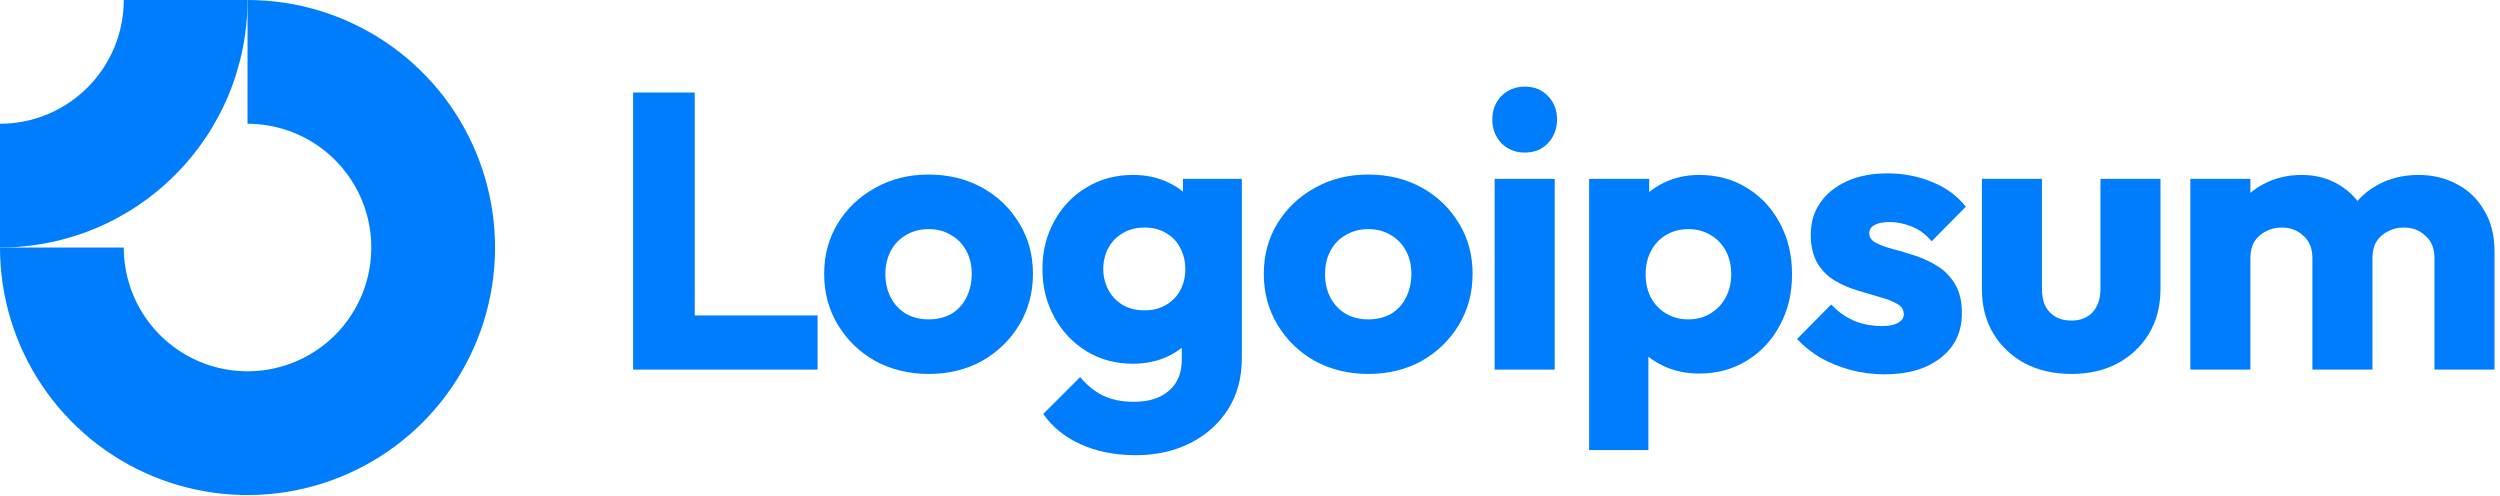
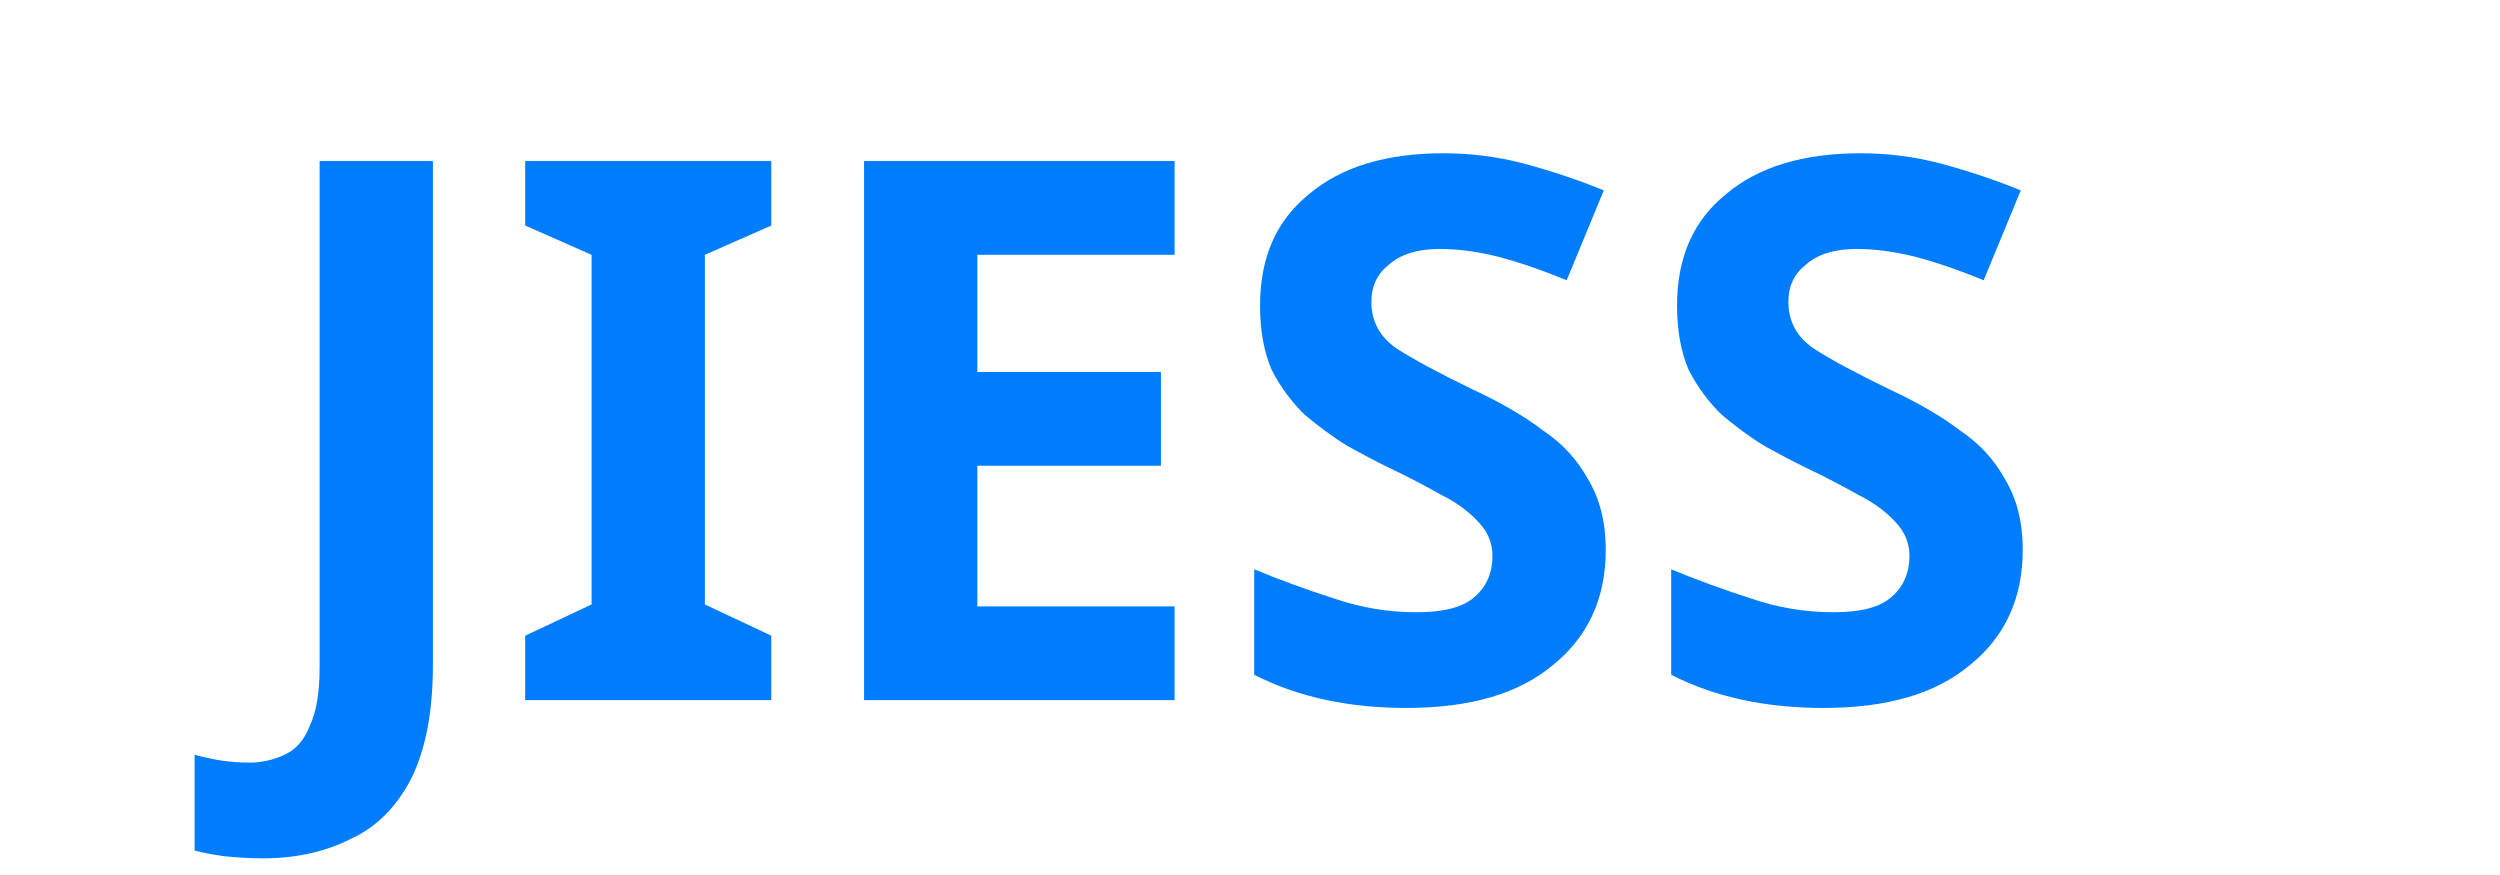
- <svg xmlns="http://www.w3.org/2000/svg" id="logo-87" width="202" height="40" viewBox="0 0 202 40" fill="none">
-   <path class="ccustom" fill-rule="evenodd" clip-rule="evenodd" d="M25.556 11.685C23.911 10.586 21.978 10 20 10V0C23.956 0 27.822 1.173 31.111 3.371C34.4 5.568 36.964 8.692 38.478 12.346C39.991 16.001 40.387 20.022 39.616 23.902C38.844 27.781 36.939 31.345 34.142 34.142C31.345 36.939 27.781 38.844 23.902 39.616C20.022 40.387 16.001 39.991 12.346 38.478C8.692 36.964 5.568 34.4 3.371 31.111C1.173 27.822 0 23.956 0 20H10C10 21.978 10.586 23.911 11.685 25.556C12.784 27.2 14.346 28.482 16.173 29.239C18 29.996 20.011 30.194 21.951 29.808C23.891 29.422 25.672 28.47 27.071 27.071C28.47 25.672 29.422 23.891 29.808 21.951C30.194 20.011 29.996 18 29.239 16.173C28.482 14.346 27.2 12.784 25.556 11.685Z" fill="#007DFC" />
-   <path class="ccustom" fill-rule="evenodd" clip-rule="evenodd" d="M10 1.47023e-06C10 1.313 9.741 2.614 9.239 3.827C8.736 5.04 8 6.142 7.071 7.071C6.142 8 5.04 8.736 3.827 9.239C2.614 9.741 1.313 10 6.15916e-06 10L5.72205e-06 20C2.626 20 5.227 19.483 7.654 18.478C10.08 17.473 12.285 15.999 14.142 14.142C15.999 12.285 17.473 10.08 18.478 7.654C19.483 5.227 20 2.626 20 -3.8147e-06L10 1.47023e-06Z" fill="#007DFC" />
-   <path class="ccustom" d="M125.619 14.453H120.767V29.865H125.619V14.453Z" fill="#007DFC" />
-   <path class="ccustom" d="M121.307 11.567C121.814 12.074 122.448 12.328 123.209 12.328C123.97 12.328 124.594 12.074 125.08 11.567C125.567 11.038 125.81 10.404 125.81 9.664C125.81 8.903 125.567 8.268 125.08 7.761C124.594 7.254 123.97 7 123.209 7C122.448 7 121.814 7.254 121.307 7.761C120.82 8.268 120.577 8.903 120.577 9.664C120.577 10.404 120.82 11.038 121.307 11.567Z" fill="#007DFC" />
-   <path class="ccustom" d="M51.156 29.865V7.476H56.135V25.488H66.061V29.865H51.156Z" fill="#007DFC" />
-   <path class="ccustom" fill-rule="evenodd" clip-rule="evenodd" d="M75.027 30.214C73.442 30.214 72.004 29.865 70.715 29.167C69.446 28.448 68.442 27.476 67.702 26.25C66.962 25.023 66.592 23.649 66.592 22.127C66.592 20.605 66.962 19.241 67.702 18.036C68.442 16.831 69.446 15.88 70.715 15.182C71.983 14.463 73.421 14.104 75.027 14.104C76.634 14.104 78.072 14.453 79.34 15.15C80.609 15.848 81.613 16.81 82.353 18.036C83.093 19.241 83.463 20.605 83.463 22.127C83.463 23.649 83.093 25.023 82.353 26.25C81.613 27.476 80.609 28.448 79.34 29.167C78.072 29.865 76.634 30.214 75.027 30.214ZM75.027 25.806C75.725 25.806 76.338 25.658 76.867 25.362C77.395 25.044 77.797 24.611 78.072 24.061C78.368 23.491 78.516 22.846 78.516 22.127C78.516 21.408 78.368 20.784 78.072 20.256C77.776 19.706 77.364 19.283 76.835 18.987C76.328 18.67 75.725 18.512 75.027 18.512C74.351 18.512 73.748 18.67 73.22 18.987C72.691 19.283 72.279 19.706 71.983 20.256C71.687 20.806 71.539 21.44 71.539 22.159C71.539 22.856 71.687 23.491 71.983 24.061C72.279 24.611 72.691 25.044 73.22 25.362C73.748 25.658 74.351 25.806 75.027 25.806Z" fill="#007DFC" />
-   <path class="ccustom" fill-rule="evenodd" clip-rule="evenodd" d="M87.306 35.89C88.595 36.482 90.086 36.778 91.777 36.778C93.426 36.778 94.896 36.45 96.185 35.795C97.475 35.14 98.49 34.231 99.23 33.068C99.969 31.905 100.34 30.531 100.34 28.945V14.453H95.583V15.488C95.229 15.19 94.827 14.94 94.378 14.738C93.553 14.336 92.612 14.135 91.555 14.135C90.139 14.135 88.881 14.474 87.781 15.15C86.682 15.806 85.815 16.715 85.181 17.877C84.547 19.019 84.23 20.309 84.23 21.746C84.23 23.163 84.547 24.453 85.181 25.615C85.815 26.778 86.682 27.698 87.781 28.374C88.881 29.051 90.139 29.389 91.555 29.389C92.591 29.389 93.532 29.188 94.378 28.787C94.787 28.592 95.157 28.363 95.487 28.099V29.072C95.487 30.15 95.139 30.985 94.441 31.577C93.764 32.169 92.824 32.465 91.619 32.465C90.646 32.465 89.811 32.296 89.113 31.958C88.437 31.62 87.824 31.123 87.274 30.467L84.293 33.448C85.033 34.505 86.037 35.319 87.306 35.89ZM94.219 24.632C93.733 24.928 93.151 25.076 92.475 25.076C91.798 25.076 91.206 24.928 90.699 24.632C90.213 24.336 89.832 23.934 89.557 23.427C89.282 22.899 89.145 22.338 89.145 21.746C89.145 21.112 89.282 20.541 89.557 20.034C89.832 19.526 90.223 19.125 90.731 18.829C91.238 18.533 91.819 18.385 92.475 18.385C93.151 18.385 93.733 18.533 94.219 18.829C94.726 19.125 95.107 19.526 95.361 20.034C95.635 20.541 95.773 21.112 95.773 21.746C95.773 22.381 95.635 22.951 95.361 23.459C95.107 23.945 94.726 24.336 94.219 24.632Z" fill="#007DFC" />
-   <path class="ccustom" fill-rule="evenodd" clip-rule="evenodd" d="M110.551 30.214C108.965 30.214 107.527 29.865 106.238 29.167C104.969 28.448 103.965 27.476 103.225 26.25C102.485 25.023 102.115 23.649 102.115 22.127C102.115 20.605 102.485 19.241 103.225 18.036C103.965 16.831 104.969 15.88 106.238 15.182C107.506 14.463 108.944 14.104 110.551 14.104C112.157 14.104 113.595 14.453 114.863 15.15C116.132 15.848 117.136 16.81 117.876 18.036C118.616 19.241 118.986 20.605 118.986 22.127C118.986 23.649 118.616 25.023 117.876 26.25C117.136 27.476 116.132 28.448 114.863 29.167C113.595 29.865 112.157 30.214 110.551 30.214ZM110.551 25.806C111.248 25.806 111.861 25.658 112.39 25.362C112.918 25.044 113.32 24.611 113.595 24.061C113.891 23.491 114.039 22.846 114.039 22.127C114.039 21.408 113.891 20.784 113.595 20.256C113.299 19.706 112.887 19.283 112.358 18.987C111.851 18.67 111.248 18.512 110.551 18.512C109.874 18.512 109.271 18.67 108.743 18.987C108.214 19.283 107.802 19.706 107.506 20.256C107.21 20.806 107.062 21.44 107.062 22.159C107.062 22.856 107.21 23.491 107.506 24.061C107.802 24.611 108.214 25.044 108.743 25.362C109.271 25.658 109.874 25.806 110.551 25.806Z" fill="#007DFC" />
-   <path class="ccustom" fill-rule="evenodd" clip-rule="evenodd" d="M137.281 30.182C136.246 30.182 135.294 29.981 134.427 29.579C133.971 29.368 133.559 29.116 133.191 28.822V36.366H128.402V14.453H133.254V15.516C133.606 15.228 133.997 14.979 134.427 14.77C135.294 14.347 136.246 14.135 137.281 14.135C138.74 14.135 140.03 14.484 141.15 15.182C142.292 15.88 143.18 16.831 143.814 18.036C144.47 19.241 144.797 20.615 144.797 22.159C144.797 23.702 144.47 25.076 143.814 26.281C143.18 27.486 142.292 28.438 141.15 29.135C140.03 29.833 138.74 30.182 137.281 30.182ZM136.394 25.806C137.091 25.806 137.694 25.647 138.201 25.33C138.73 25.013 139.142 24.579 139.438 24.03C139.734 23.48 139.882 22.856 139.882 22.159C139.882 21.44 139.734 20.806 139.438 20.256C139.142 19.706 138.73 19.283 138.201 18.987C137.694 18.67 137.102 18.512 136.425 18.512C135.749 18.512 135.146 18.67 134.618 18.987C134.11 19.283 133.709 19.706 133.413 20.256C133.117 20.806 132.969 21.44 132.969 22.159C132.969 22.856 133.106 23.48 133.381 24.03C133.677 24.579 134.089 25.013 134.618 25.33C135.146 25.647 135.738 25.806 136.394 25.806Z" fill="#007DFC" />
-   <path class="ccustom" d="M149.546 29.896C150.434 30.129 151.332 30.245 152.241 30.245C154.165 30.245 155.687 29.801 156.808 28.913C157.949 28.026 158.52 26.831 158.52 25.33C158.52 24.357 158.341 23.575 157.981 22.983C157.622 22.37 157.157 21.884 156.586 21.524C156.015 21.165 155.412 20.88 154.778 20.668C154.144 20.457 153.541 20.277 152.971 20.129C152.4 19.981 151.935 19.812 151.575 19.622C151.216 19.431 151.036 19.178 151.036 18.86C151.036 18.564 151.174 18.343 151.448 18.195C151.723 18.025 152.135 17.941 152.685 17.941C153.256 17.941 153.837 18.057 154.429 18.29C155.042 18.522 155.592 18.924 156.078 19.495L158.837 16.704C158.14 15.816 157.231 15.15 156.11 14.706C155.011 14.241 153.806 14.008 152.495 14.008C151.248 14.008 150.159 14.22 149.229 14.643C148.298 15.066 147.579 15.647 147.072 16.387C146.565 17.106 146.311 17.962 146.311 18.956C146.311 19.886 146.491 20.658 146.85 21.271C147.209 21.863 147.675 22.328 148.245 22.666C148.816 23.004 149.419 23.269 150.053 23.459C150.687 23.649 151.29 23.829 151.861 23.998C152.431 24.146 152.897 24.326 153.256 24.537C153.637 24.727 153.827 25.013 153.827 25.393C153.827 25.689 153.668 25.922 153.351 26.091C153.055 26.26 152.622 26.345 152.051 26.345C151.226 26.345 150.465 26.197 149.768 25.901C149.07 25.584 148.467 25.15 147.96 24.601L145.201 27.391C145.73 27.962 146.364 28.47 147.104 28.913C147.865 29.336 148.679 29.664 149.546 29.896Z" fill="#007DFC" />
-   <path class="ccustom" d="M167.368 30.214C165.952 30.214 164.694 29.928 163.595 29.357C162.516 28.765 161.671 27.962 161.058 26.947C160.444 25.911 160.138 24.727 160.138 23.395V14.453H164.99V23.332C164.99 23.86 165.074 24.315 165.244 24.696C165.434 25.076 165.709 25.372 166.068 25.584C166.428 25.795 166.861 25.901 167.368 25.901C168.087 25.901 168.658 25.679 169.081 25.235C169.504 24.77 169.715 24.135 169.715 23.332V14.453H174.567V23.364C174.567 24.717 174.261 25.911 173.647 26.947C173.034 27.962 172.189 28.765 171.11 29.357C170.032 29.928 168.785 30.214 167.368 30.214Z" fill="#007DFC" />
-   <path class="ccustom" d="M181.831 14.453H176.979V29.865H181.831V20.858C181.831 20.33 181.937 19.886 182.148 19.526C182.381 19.167 182.688 18.892 183.068 18.702C183.449 18.491 183.882 18.385 184.368 18.385C185.066 18.385 185.647 18.607 186.112 19.051C186.599 19.474 186.842 20.076 186.842 20.858V29.865H191.694V20.858C191.694 20.33 191.8 19.886 192.011 19.526C192.244 19.167 192.55 18.892 192.931 18.702C193.311 18.491 193.745 18.385 194.231 18.385C194.929 18.385 195.51 18.607 195.975 19.051C196.461 19.474 196.704 20.076 196.704 20.858V29.865H201.557V20.319C201.557 19.03 201.282 17.93 200.732 17.021C200.203 16.091 199.474 15.383 198.544 14.896C197.635 14.389 196.588 14.135 195.404 14.135C194.199 14.135 193.11 14.4 192.138 14.928C191.506 15.265 190.954 15.7 190.481 16.232C190.04 15.675 189.504 15.219 188.871 14.865C188.026 14.379 187.064 14.135 185.986 14.135C184.844 14.135 183.819 14.379 182.91 14.865C182.514 15.067 182.155 15.309 181.831 15.592V14.453Z" fill="#007DFC" />
+ <svg xmlns="http://www.w3.org/2000/svg" id="ek9DdJcXi8R1" viewBox="0 0 20 7" shape-rendering="geometricPrecision" text-rendering="geometricPrecision" style="background-color:transparent">
+   <text dx="0" dy="0" font-family="&quot;ek9DdJcXi8R1:::Roboto&quot;" font-size="6.05" font-weight="700" transform="translate(2.010076 5.601138)" fill="#007dfc" stroke-width="0">
+     <tspan y="0" font-weight="700" stroke-width="0">
+ JIESS
+ </tspan>
+   </text>
+   <style>
+ @font-face {font-family: 'ek9DdJcXi8R1:::Roboto';font-style: normal;font-weight: 700;src: url(https://fonts.gstatic.com/l/font?kit=KFOlCnqEu92Fr1MmWUlvAwU5b4i4xg&amp;skey=c06e7213f788649e&amp;v=v30) format('truetype');}
+ </style>
</svg>
